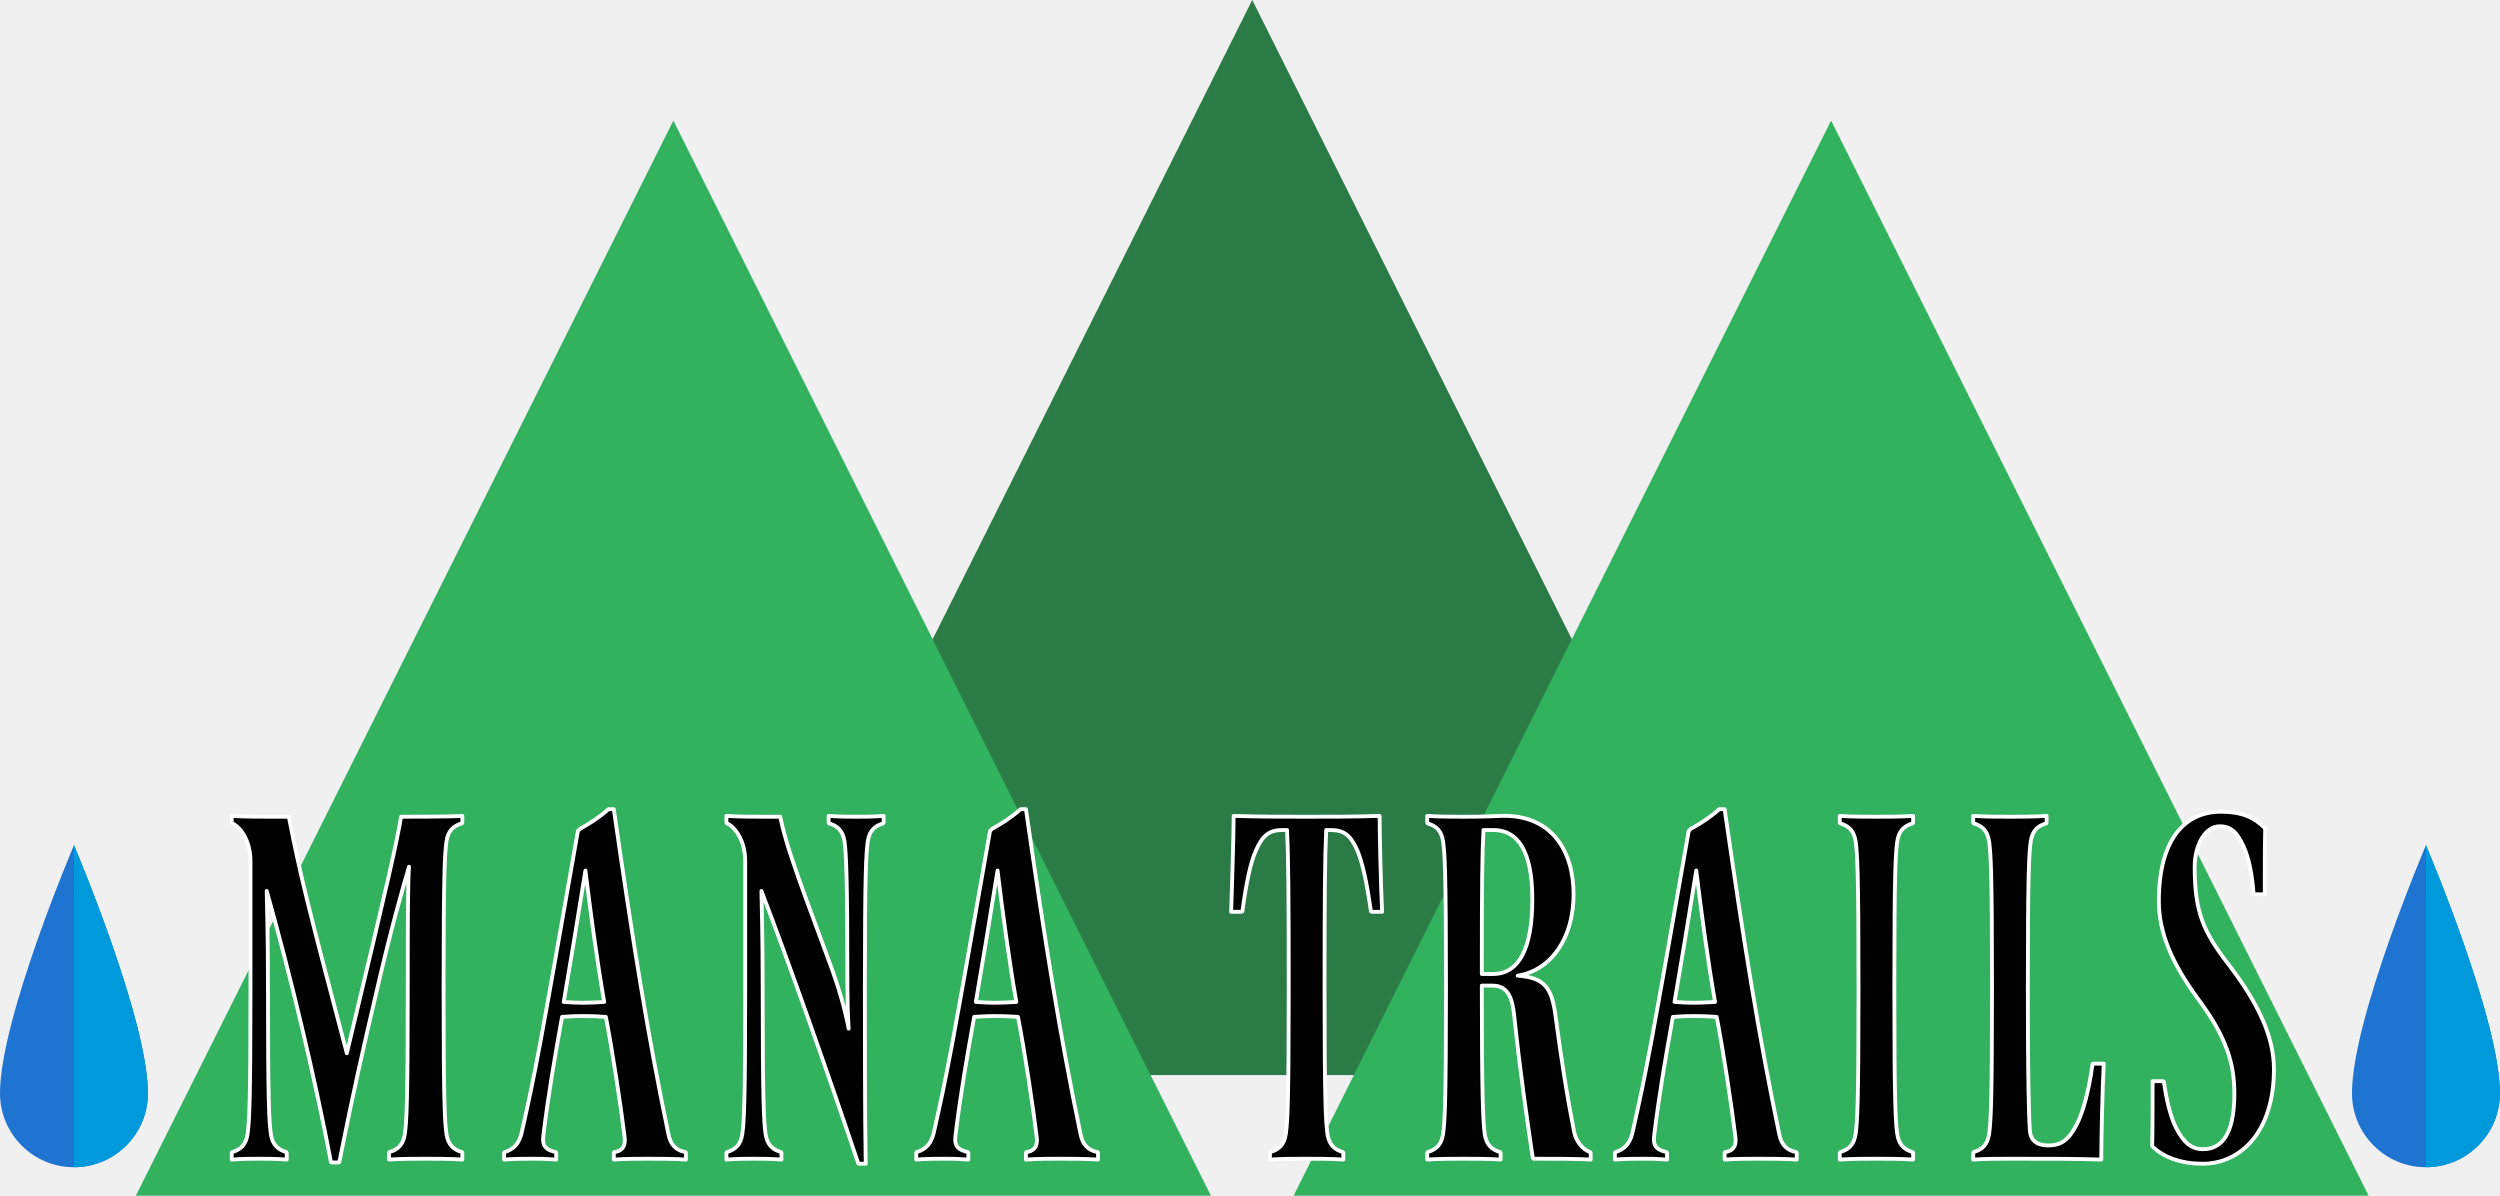
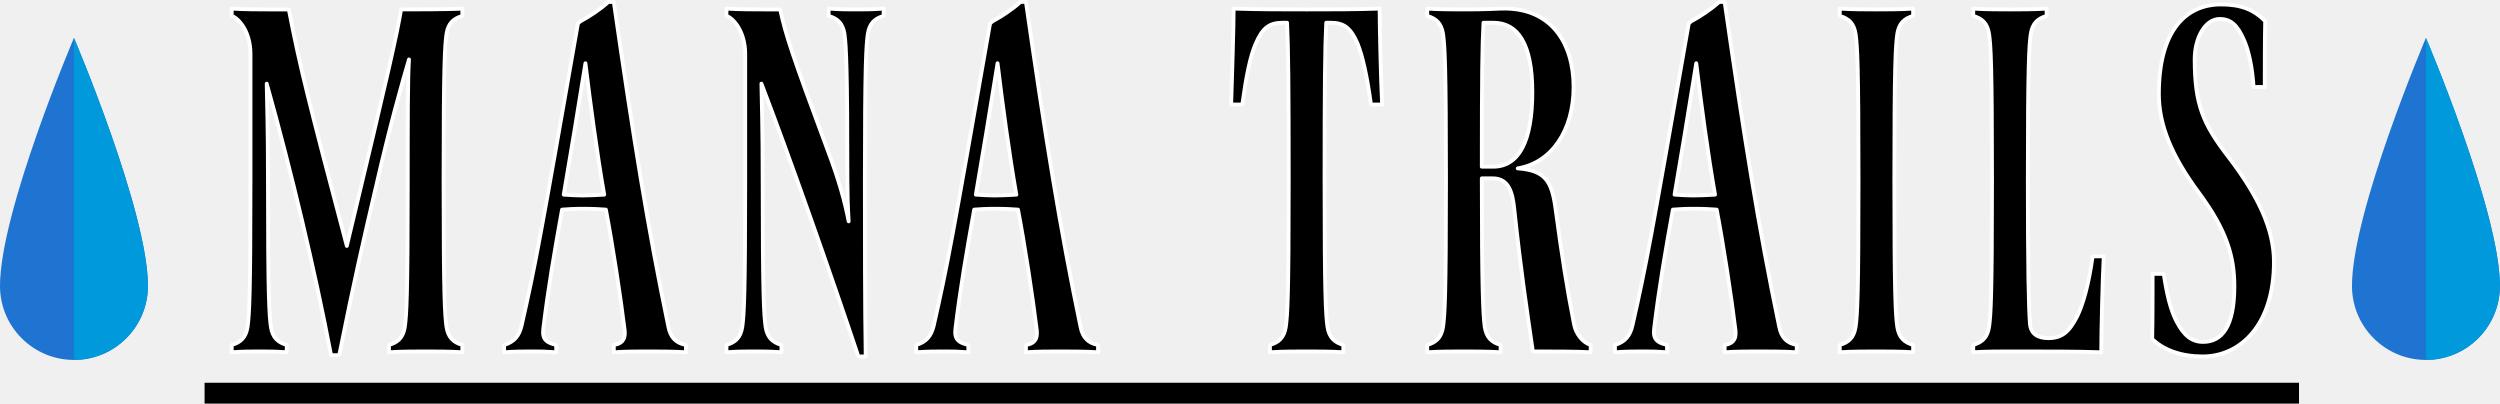
- <svg xmlns="http://www.w3.org/2000/svg" width="100%" height="100%" viewBox="0 0 5394 2580" version="1.1" xml:space="preserve" style="fill-rule:evenodd;clip-rule:evenodd;stroke-linejoin:round;stroke-miterlimit:2;">
-   <path d="M2701.83,0l1159.74,2319.55l-2319.48,-0l1159.74,-2319.55Z" style="fill:#2b7b46;" />
-   <path d="M3950.78,260.279l1159.74,2319.55l-2319.48,-0l1159.74,-2319.55Z" style="fill:#32b15e;" />
-   <path d="M1452.87,260.279l1159.74,2319.55l-2319.48,-0l1159.74,-2319.55Z" style="fill:#32b15e;" />
-   <path d="M865.351,1762.19c-9.003,53.898 -25.209,127.709 -117.042,510.268c-83.731,-316.849 -100.837,-385.259 -125.146,-510.268l-42.316,0c-18.853,0 -55.688,0 -80.888,-1.8l-0,14.302l0.9,1.786c14.4,5.405 39.6,33.309 39.6,81.916l-0,272.742c-0,252.038 -2.7,289.844 -6.3,315.948c-3.6,23.404 -15.3,33.305 -33.3,38.706l-0.9,1.786l-0,14.302c25.2,-1.8 40.5,-1.8 59.344,-1.8c18.843,-0 34.149,-0 59.358,1.8l0,-14.302l-0.9,-1.786c-18.007,-5.401 -29.711,-15.302 -33.312,-38.706c-3.602,-26.104 -6.303,-63.91 -6.303,-315.948c0,-34.205 0,-97.215 -2.692,-208.832c52.21,185.374 104.43,404.974 138.642,584.974l1.801,0.9l14.405,-0l1.801,-0.9c32.411,-162 52.219,-247.5 78.328,-359.1c32.412,-141.3 56.721,-225.9 72.024,-278.1c-2.696,36 -2.696,138.6 -2.696,261c-0,252.096 -2.703,289.902 -6.305,316.006c-3.601,23.404 -15.305,33.305 -33.312,38.706l-0.9,1.786l-0,14.302c25.209,-1.8 60.288,-1.8 79.161,-1.8c18.872,-0 53.943,-0 79.143,1.8l0,-14.302l-0.9,-1.786c-18,-5.401 -29.7,-15.302 -33.3,-38.706c-3.6,-26.104 -6.3,-63.91 -6.3,-315.948c0,-252.038 2.7,-289.844 6.3,-315.948c3.6,-23.404 15.3,-33.305 33.3,-38.71l0.9,-1.786l0,-14.302c-25.2,1.8 -113.294,1.8 -132.195,1.8Z" style="fill-rule:nonzero;stroke:#fff;stroke-width:8.33px;" />
-   <path d="M1212.68,2194.08c13.51,-0.9 24.318,-1.801 44.132,-1.801c25.219,-0 36.927,0.901 50.437,1.801c14.411,74.728 32.403,192.673 40.497,260.199c2.698,22.509 -8.994,29.711 -22.484,31.512l-0.899,1.786l-0,14.302c25.182,-1.8 53.961,-1.8 72.847,-1.8c18.887,-0 57.559,-0 82.74,1.8l0,-14.302l-0.898,-1.786c-19.786,-3.601 -32.377,-15.306 -36.874,-38.715c-44.968,-216.082 -75.546,-407.685 -117.815,-701.085l-11.71,0c-18.914,17.1 -41.43,31.5 -61.245,42.3l-4.503,4.5c-82.844,472.416 -90.933,516.533 -121.492,651.584c-5.393,22.509 -16.179,35.114 -36.851,41.416l-0.899,1.786l-0,14.302c25.166,-1.8 42.244,-1.8 61.119,-1.8c18.874,-0 26.07,-0 51.289,1.8l-0,-14.302l-0.901,-1.786c-18.914,-4.502 -29.716,-10.804 -27.02,-34.213c10.808,-89.134 24.318,-167.464 40.53,-257.498Zm44.132,-30.489c-13.51,0 -26.119,-0.9 -40.529,-1.8c13.509,-78.3 30.622,-181.8 46.834,-283.5c10.808,89.1 25.218,196.2 40.53,283.5c-16.212,0.9 -32.424,1.8 -46.835,1.8Z" style="fill-rule:nonzero;stroke:#fff;stroke-width:8.33px;" />
-   <path d="M1828.36,2131.14c-0,27.004 0.897,57.609 2.692,88.213c-8.097,-42.306 -20.704,-88.213 -44.118,-150.322c-77.448,-207.932 -91.857,-252.039 -103.564,-306.837l-35.121,0c-18.854,0 -55.689,0 -80.889,-1.8l-0,14.302l0.9,1.786c14.4,5.405 39.6,33.309 39.6,81.916l-0,272.742c-0,252.038 -2.7,289.844 -6.3,315.948c-3.6,23.404 -15.3,33.305 -33.3,38.706l-0.9,1.786l-0,14.302c25.2,-1.8 40.5,-1.8 59.344,-1.8c18.843,-0 34.153,-0 59.368,1.8l-0,-14.302l-0.901,-1.786c-18.011,-5.401 -29.718,-15.302 -33.32,-38.706c-3.602,-26.104 -6.304,-63.91 -6.304,-315.948c0,-34.205 0,-97.215 -2.692,-208.832c58.526,152.074 147.681,404.974 208.835,587.674l1.795,0.9l14.362,-0c-1.8,-108.9 -1.8,-264.6 -1.8,-379.8c0,-252 2.7,-289.8 6.3,-315.9c3.6,-23.4 15.3,-33.3 33.3,-38.7l0.9,-1.786l0,-14.302c-25.2,1.8 -40.5,1.8 -59.343,1.8c-18.844,0 -34.155,0 -59.37,-1.8l0,14.302l0.901,1.786c18.011,5.4 29.718,15.3 33.32,38.7c3.602,26.114 6.305,74.721 6.305,315.958Z" style="fill-rule:nonzero;stroke:#fff;stroke-width:8.33px;" />
-   <path d="M2101.88,2194.08c13.51,-0.9 24.318,-1.801 44.132,-1.801c25.219,-0 36.927,0.901 50.437,1.801c14.411,74.728 32.403,192.673 40.497,260.199c2.698,22.509 -8.994,29.711 -22.484,31.512l-0.899,1.786l-0,14.302c25.182,-1.8 53.961,-1.8 72.847,-1.8c18.887,-0 57.559,-0 82.74,1.8l0,-14.302l-0.898,-1.786c-19.786,-3.601 -32.377,-15.306 -36.874,-38.715c-44.968,-216.082 -75.546,-407.685 -117.815,-701.085l-11.71,0c-18.914,17.1 -41.43,31.5 -61.245,42.3l-4.503,4.5c-82.844,472.416 -90.933,516.533 -121.492,651.584c-5.393,22.509 -16.179,35.114 -36.851,41.416l-0.899,1.786l-0,14.302c25.166,-1.8 42.244,-1.8 61.119,-1.8c18.874,-0 26.07,-0 51.289,1.8l-0,-14.302l-0.901,-1.786c-18.914,-4.502 -29.716,-10.804 -27.02,-34.213c10.808,-89.134 24.318,-167.464 40.53,-257.498Zm44.132,-30.489c-13.51,0 -26.119,-0.9 -40.529,-1.8c13.509,-78.3 30.622,-181.8 46.834,-283.5c10.808,89.1 25.218,196.2 40.53,283.5c-16.212,0.9 -32.424,1.8 -46.835,1.8Z" style="fill-rule:nonzero;stroke:#fff;stroke-width:8.33px;" />
-   <path d="M2780.56,2131.13c-0,252.042 -2.703,289.848 -6.307,315.953c-3.604,23.404 -15.317,33.305 -33.338,38.706l-0.901,1.786l0,14.302c25.229,-1.8 60.317,-1.8 79.19,-1.8c18.872,-0 53.961,-0 79.189,1.8l-0,-14.302l-0.901,-1.786c-18.02,-5.401 -29.734,-15.302 -33.338,-38.706c-3.604,-26.105 -6.307,-63.911 -6.307,-315.953c0,-200.734 0.901,-288.049 3.604,-340.253l9.912,-0c28.832,-0 43.248,11.697 57.665,45.003c10.812,26.104 20.723,71.112 28.832,130.522l1.789,0.9l22.398,0c-2.7,-50.408 -5.4,-172.829 -5.4,-206.913c-55.729,1.8 -101.68,1.8 -157.443,1.8c-55.763,0 -101.715,0 -157.469,-1.8c-0,34.084 -3.584,156.505 -5.375,206.913l22.396,0l1.791,-0.9c8.109,-59.41 17.12,-104.418 28.833,-130.522c14.416,-33.306 28.832,-45.003 57.665,-45.003l9.911,-0c2.703,52.204 3.604,139.519 3.604,340.253Z" style="fill-rule:nonzero;stroke:#fff;stroke-width:8.33px;" />
-   <path d="M3431.15,2485.79c-15.3,-4.501 -31.5,-23.407 -35.1,-45.014c-15.282,-77.425 -26.068,-146.747 -39.551,-246.679c-8.09,-62.12 -22.472,-84.543 -81.868,-89.023c72.879,-11.687 120.519,-81.913 120.519,-175.547c0,-92.734 -46.741,-172.737 -156.557,-169.137c-41.443,1.8 -62.112,1.8 -80.086,1.8c-18.873,0 -53.944,0 -79.144,-1.8l-0,14.351l0.9,1.793c18,5.379 29.7,15.243 33.3,38.651c3.6,26.11 6.3,63.924 6.3,315.892c-0,252.08 -2.7,289.892 -6.3,316.001c-3.6,23.407 -15.3,33.31 -33.3,38.712l-0.9,1.786l-0,14.302c25.2,-1.8 60.271,-1.8 79.144,-1.8c18.872,-0 53.959,-0 79.185,1.8l0,-14.302l-0.901,-1.786c-18.018,-5.402 -29.73,-15.305 -33.334,-38.712c-3.604,-26.109 -6.307,-82.827 -6.307,-320.5l23.425,-0c36.037,-0 43.244,32.407 46.848,68.419c13.514,126.941 27.028,216.969 39.639,303.295l1.797,1.786c35.955,-0 97.991,-0 123.191,1.8l0,-14.302l-0.9,-1.786Zm-209.675,-384.3l-24.325,0c0,-200.773 0.901,-258.394 3.604,-310.612l21.622,-0c52.255,-0 83.787,45.015 83.787,149.453c-0,106.239 -28.83,161.159 -84.688,161.159Z" style="fill-rule:nonzero;stroke:#fff;stroke-width:8.33px;" />
-   <path d="M3609.38,2194.08c13.51,-0.9 24.318,-1.801 44.132,-1.801c25.219,-0 36.927,0.901 50.437,1.801c14.411,74.728 32.403,192.673 40.497,260.199c2.698,22.509 -8.994,29.711 -22.484,31.512l-0.899,1.786l-0,14.302c25.182,-1.8 53.961,-1.8 72.847,-1.8c18.887,-0 57.559,-0 82.74,1.8l0,-14.302l-0.898,-1.786c-19.786,-3.601 -32.377,-15.306 -36.874,-38.715c-44.968,-216.082 -75.546,-407.685 -117.815,-701.085l-11.71,0c-18.914,17.1 -41.43,31.5 -61.245,42.3l-4.503,4.5c-82.844,472.416 -90.933,516.533 -121.492,651.584c-5.393,22.509 -16.179,35.114 -36.851,41.416l-0.899,1.786l-0,14.302c25.166,-1.8 42.244,-1.8 61.119,-1.8c18.874,-0 26.07,-0 51.289,1.8l-0,-14.302l-0.901,-1.786c-18.914,-4.502 -29.716,-10.804 -27.02,-34.213c10.808,-89.134 24.318,-167.464 40.53,-257.498Zm44.132,-30.489c-13.51,0 -26.119,-0.9 -40.529,-1.8c13.509,-78.3 30.622,-181.8 46.834,-283.5c10.808,89.1 25.218,196.2 40.53,283.5c-16.212,0.9 -32.424,1.8 -46.835,1.8Z" style="fill-rule:nonzero;stroke:#fff;stroke-width:8.33px;" />
-   <path d="M4048.6,1762.19c-18.873,0 -53.944,0 -79.144,-1.8l-0,14.302l0.9,1.786c18,5.405 29.7,15.306 33.3,38.71c3.6,26.104 6.3,63.91 6.3,315.948c-0,252.038 -2.7,289.844 -6.3,315.948c-3.6,23.404 -15.3,33.305 -33.3,38.706l-0.9,1.786l-0,14.302c25.2,-1.8 60.271,-1.8 79.144,-1.8c18.872,-0 53.943,-0 79.143,1.8l0,-14.302l-0.9,-1.786c-18,-5.401 -29.7,-15.302 -33.3,-38.706c-3.6,-26.104 -6.3,-63.91 -6.3,-315.948c0,-252.038 2.7,-289.844 6.3,-315.948c3.6,-23.404 15.3,-33.305 33.3,-38.71l0.9,-1.786l0,-14.302c-25.2,1.8 -60.271,1.8 -79.143,1.8Z" style="fill-rule:nonzero;stroke:#fff;stroke-width:8.33px;" />
-   <path d="M4375.25,2131.13c0,-252.042 2.7,-289.849 6.3,-315.953c3.6,-23.404 15.3,-33.306 33.3,-38.702l0.9,-1.786l0,-14.302c-25.2,1.8 -60.271,1.8 -79.143,1.8c-18.873,0 -53.944,0 -79.144,-1.8l-0,14.302l0.9,1.786c18,5.396 29.7,15.298 33.3,38.702c3.6,26.104 6.3,63.911 6.3,315.953c-0,251.945 -2.7,289.745 -6.3,315.845c-3.6,23.4 -15.3,33.3 -33.3,38.7l-0.9,1.8l-0,14.4c25.2,-1.8 60.271,-1.8 79.144,-1.8c86.382,-0 144.028,-0 197.068,1.8c0,-43.99 2.688,-156.509 5.375,-206.917l-22.396,-0l-1.791,0.9c-8.106,59.41 -20.717,103.517 -33.327,128.721c-17.114,33.306 -32.426,46.808 -62.15,46.808c-21.618,0 -37.831,-8.101 -39.632,-31.505c-2.704,-36.006 -4.504,-123.321 -4.504,-308.752Z" style="fill-rule:nonzero;stroke:#fff;stroke-width:8.33px;" />
-   <path d="M4789.29,1782.78c24.322,-0 37.834,13.497 51.345,43.202c11.711,25.205 18.917,62.111 21.62,102.618l1.791,0.9l22.396,-0c0,-36.906 0,-104.418 0.9,-142.224c-24.191,-24.226 -51.211,-35.884 -95.35,-35.884c-73.825,0 -134.037,53.887 -134.037,193.41c-0,65.711 26.961,132.323 85.394,211.536c62.193,83.714 77.506,140.423 77.506,203.434c-0,87.315 -27.021,119.72 -67.551,119.72c-24.318,0 -41.43,-13.502 -57.642,-45.007c-12.609,-24.304 -20.715,-58.51 -27.02,-100.817l-1.791,-0.9l-22.396,-0c-0,36.906 -0,102.617 -0.9,140.423c25.087,24.237 62.915,37.689 108.849,37.689c81.034,-0 153.838,-67.394 153.838,-204.217c0,-69.311 -33.256,-141.324 -97.998,-225.938c-54.986,-71.112 -73.002,-113.419 -73.002,-210.635c0,-46.808 22.52,-87.31 54.048,-87.31Z" style="fill-rule:nonzero;stroke:#fff;stroke-width:8.33px;" />
-   <g>
-     <path d="M5234.21,1823.55c0,0 -159.585,374.698 -159.585,535.283c0,88.078 71.508,159.585 159.585,159.585c88.078,0 159.586,-71.507 159.586,-159.585c-0,-160.585 -159.586,-535.283 -159.586,-535.283Z" style="fill:#1f73d1;" />
-     <path d="M5234.21,2518.41c88.078,0 159.586,-71.507 159.586,-159.585c-0,-160.585 -159.586,-535.283 -159.586,-535.283" style="fill:#0099db;" />
+ <svg xmlns="http://www.w3.org/2000/svg" width="100%" height="100%" viewBox="0 0 5394 871" version="1.1" xml:space="preserve" style="fill-rule:evenodd;clip-rule:evenodd;stroke-linejoin:round;stroke-miterlimit:2;">
+   <g transform="matrix(1,0,0,1,-1401.06,-2318.29)">
+     <path d="M2266.41,2338.66c-9.004,53.898 -25.21,127.709 -117.043,510.267c-83.731,-316.848 -100.837,-385.258 -125.146,-510.267l-42.316,0c-18.852,0 -55.688,0 -80.888,-1.8l-0,14.302l0.9,1.786c14.4,5.405 39.6,33.309 39.6,81.916l-0,272.742c-0,252.038 -2.7,289.844 -6.3,315.948c-3.6,23.404 -15.3,33.305 -33.3,38.706l-0.9,1.786l-0,14.302c25.2,-1.8 40.5,-1.8 59.344,-1.8c18.843,-0 34.149,-0 59.358,1.8l0,-14.302l-0.9,-1.786c-18.007,-5.401 -29.711,-15.302 -33.312,-38.706c-3.602,-26.104 -6.303,-63.91 -6.303,-315.948c0,-34.205 0,-97.215 -2.692,-208.832c52.211,185.374 104.43,404.974 138.642,584.974l1.801,0.9l14.405,-0l1.801,-0.9c32.412,-162 52.219,-247.5 78.328,-359.1c32.412,-141.3 56.721,-225.9 72.024,-278.1c-2.696,36 -2.696,138.6 -2.696,261c-0,252.096 -2.703,289.902 -6.305,316.006c-3.601,23.404 -15.305,33.305 -33.312,38.706l-0.9,1.786l-0,14.302c25.209,-1.8 60.288,-1.8 79.161,-1.8c18.872,-0 53.943,-0 79.143,1.8l0,-14.302l-0.9,-1.786c-18,-5.401 -29.7,-15.302 -33.3,-38.706c-3.6,-26.104 -6.3,-63.91 -6.3,-315.948c0,-252.039 2.7,-289.844 6.3,-315.948c3.6,-23.404 15.3,-33.305 33.3,-38.71l0.9,-1.786l0,-14.302c-25.2,1.8 -113.294,1.8 -132.194,1.8Z" style="fill-rule:nonzero;stroke:#fff;stroke-width:8.33px;" />
+     <path d="M2613.74,2770.55c13.51,-0.901 24.318,-1.801 44.132,-1.801c25.219,-0 36.927,0.9 50.437,1.801c14.411,74.728 32.403,192.673 40.497,260.199c2.698,22.509 -8.993,29.711 -22.484,31.512l-0.899,1.786l-0,14.302c25.182,-1.8 53.961,-1.8 72.848,-1.8c18.886,-0 57.558,-0 82.739,1.8l0,-14.302l-0.898,-1.786c-19.786,-3.601 -32.377,-15.306 -36.874,-38.715c-44.967,-216.082 -75.545,-407.685 -117.815,-701.085l-11.71,0c-18.914,17.1 -41.43,31.5 -61.245,42.3l-4.503,4.5c-82.844,472.416 -90.933,516.533 -121.492,651.584c-5.393,22.509 -16.179,35.114 -36.851,41.416l-0.899,1.786l-0,14.302c25.166,-1.8 42.244,-1.8 61.119,-1.8c18.875,-0 26.07,-0 51.289,1.8l-0,-14.302l-0.901,-1.786c-18.914,-4.502 -29.716,-10.804 -27.02,-34.213c10.808,-89.134 24.318,-167.464 40.53,-257.498Zm44.132,-30.489c-13.51,0 -26.119,-0.9 -40.529,-1.8c13.51,-78.3 30.622,-181.8 46.834,-283.5c10.808,89.1 25.218,196.2 40.53,283.5c-16.212,0.9 -32.424,1.8 -46.835,1.8Z" style="fill-rule:nonzero;stroke:#fff;stroke-width:8.33px;" />
+     <path d="M3229.42,2707.6c-0,27.004 0.897,57.609 2.692,88.213c-8.096,-42.306 -20.704,-88.213 -44.118,-150.323c-77.448,-207.931 -91.856,-252.038 -103.564,-306.836l-35.121,0c-18.853,0 -55.689,0 -80.889,-1.8l-0,14.302l0.9,1.786c14.4,5.405 39.6,33.309 39.6,81.916l-0,272.742c-0,252.038 -2.7,289.844 -6.3,315.948c-3.6,23.404 -15.3,33.305 -33.3,38.706l-0.9,1.786l-0,14.302c25.2,-1.8 40.5,-1.8 59.344,-1.8c18.843,-0 34.153,-0 59.368,1.8l0,-14.302l-0.9,-1.786c-18.011,-5.401 -29.719,-15.302 -33.321,-38.706c-3.602,-26.104 -6.304,-63.91 -6.304,-315.948c0,-34.205 0,-97.215 -2.692,-208.832c58.526,152.074 147.681,404.974 208.835,587.674l1.795,0.9l14.362,-0c-1.8,-108.9 -1.8,-264.6 -1.8,-379.8c0,-252 2.7,-289.8 6.3,-315.9c3.6,-23.4 15.3,-33.3 33.3,-38.7l0.9,-1.786l0,-14.302c-25.2,1.8 -40.5,1.8 -59.343,1.8c-18.844,0 -34.154,0 -59.37,-1.8l0,14.302l0.901,1.786c18.011,5.4 29.718,15.3 33.32,38.7c3.602,26.114 6.305,74.721 6.305,315.958Z" style="fill-rule:nonzero;stroke:#fff;stroke-width:8.33px;" />
+     <path d="M3502.94,2770.55c13.51,-0.901 24.318,-1.801 44.132,-1.801c25.219,-0 36.927,0.9 50.437,1.801c14.411,74.728 32.403,192.673 40.497,260.199c2.698,22.509 -8.993,29.711 -22.484,31.512l-0.899,1.786l-0,14.302c25.182,-1.8 53.961,-1.8 72.848,-1.8c18.886,-0 57.558,-0 82.739,1.8l0,-14.302l-0.898,-1.786c-19.786,-3.601 -32.377,-15.306 -36.874,-38.715c-44.967,-216.082 -75.545,-407.685 -117.815,-701.085l-11.71,0c-18.914,17.1 -41.43,31.5 -61.245,42.3l-4.503,4.5c-82.844,472.416 -90.933,516.533 -121.492,651.584c-5.393,22.509 -16.179,35.114 -36.851,41.416l-0.899,1.786l-0,14.302c25.166,-1.8 42.244,-1.8 61.119,-1.8c18.875,-0 26.07,-0 51.289,1.8l-0,-14.302l-0.901,-1.786c-18.914,-4.502 -29.716,-10.804 -27.02,-34.213c10.808,-89.134 24.318,-167.464 40.53,-257.498Zm44.132,-30.489c-13.51,0 -26.119,-0.9 -40.529,-1.8c13.51,-78.3 30.622,-181.8 46.834,-283.5c10.808,89.1 25.218,196.2 40.53,283.5c-16.212,0.9 -32.424,1.8 -46.835,1.8Z" style="fill-rule:nonzero;stroke:#fff;stroke-width:8.33px;" />
+     <path d="M4181.62,2707.6c-0,252.042 -2.703,289.848 -6.307,315.953c-3.604,23.403 -15.317,33.305 -33.338,38.706l-0.901,1.786l0,14.302c25.229,-1.8 60.317,-1.8 79.19,-1.8c18.872,-0 53.961,-0 79.189,1.8l0,-14.302l-0.901,-1.786c-18.02,-5.401 -29.733,-15.303 -33.338,-38.706c-3.604,-26.105 -6.307,-63.911 -6.307,-315.953c0,-200.734 0.901,-288.049 3.604,-340.253l9.912,-0c28.832,-0 43.248,11.697 57.665,45.003c10.812,26.104 20.723,71.112 28.832,130.522l1.789,0.9l22.398,0c-2.7,-50.408 -5.4,-172.829 -5.4,-206.913c-55.728,1.8 -101.68,1.8 -157.443,1.8c-55.763,0 -101.715,0 -157.469,-1.8c-0,34.084 -3.583,156.505 -5.375,206.913l22.396,0l1.791,-0.9c8.11,-59.41 17.12,-104.418 28.833,-130.522c14.416,-33.306 28.832,-45.003 57.665,-45.003l9.911,-0c2.703,52.204 3.604,139.519 3.604,340.253Z" style="fill-rule:nonzero;stroke:#fff;stroke-width:8.33px;" />
+     <path d="M4832.21,3062.26c-15.3,-4.501 -31.5,-23.407 -35.1,-45.014c-15.282,-77.425 -26.068,-146.747 -39.551,-246.679c-8.09,-62.12 -22.471,-84.543 -81.868,-89.023c72.879,-11.687 120.519,-81.913 120.519,-175.547c0,-92.734 -46.741,-172.737 -156.557,-169.137c-41.443,1.8 -62.112,1.8 -80.086,1.8c-18.873,0 -53.944,0 -79.144,-1.8l-0,14.351l0.9,1.793c18,5.379 29.7,15.243 33.3,38.651c3.6,26.11 6.3,63.924 6.3,315.891c-0,252.081 -2.7,289.893 -6.3,316.002c-3.6,23.407 -15.3,33.31 -33.3,38.712l-0.9,1.786l-0,14.302c25.2,-1.8 60.271,-1.8 79.144,-1.8c18.872,-0 53.959,-0 79.185,1.8l0,-14.302l-0.901,-1.786c-18.018,-5.402 -29.73,-15.305 -33.334,-38.712c-3.604,-26.109 -6.307,-82.827 -6.307,-320.5l23.425,-0c36.037,-0 43.244,32.407 46.848,68.419c13.514,126.941 27.028,216.969 39.639,303.295l1.797,1.786c35.955,-0 97.991,-0 123.191,1.8l0,-14.302l-0.9,-1.786Zm-209.674,-384.3l-24.326,0c0,-200.773 0.901,-258.395 3.604,-310.612l21.623,-0c52.254,-0 83.786,45.015 83.786,149.453c-0,106.239 -28.83,161.159 -84.687,161.159Z" style="fill-rule:nonzero;stroke:#fff;stroke-width:8.33px;" />
+     <path d="M5010.44,2770.55c13.51,-0.901 24.318,-1.801 44.132,-1.801c25.219,-0 36.927,0.9 50.437,1.801c14.411,74.728 32.403,192.673 40.497,260.199c2.698,22.509 -8.993,29.711 -22.484,31.512l-0.899,1.786l-0,14.302c25.182,-1.8 53.961,-1.8 72.848,-1.8c18.886,-0 57.558,-0 82.739,1.8l0,-14.302l-0.898,-1.786c-19.786,-3.601 -32.377,-15.306 -36.874,-38.715c-44.967,-216.082 -75.545,-407.685 -117.815,-701.085l-11.71,0c-18.914,17.1 -41.43,31.5 -61.245,42.3l-4.503,4.5c-82.844,472.416 -90.933,516.533 -121.492,651.584c-5.393,22.509 -16.179,35.114 -36.851,41.416l-0.899,1.786l-0,14.302c25.166,-1.8 42.244,-1.8 61.119,-1.8c18.875,-0 26.07,-0 51.289,1.8l-0,-14.302l-0.901,-1.786c-18.914,-4.502 -29.716,-10.804 -27.02,-34.213c10.808,-89.134 24.318,-167.464 40.53,-257.498Zm44.132,-30.489c-13.51,0 -26.119,-0.9 -40.529,-1.8c13.51,-78.3 30.622,-181.8 46.834,-283.5c10.808,89.1 25.218,196.2 40.53,283.5c-16.212,0.9 -32.424,1.8 -46.835,1.8Z" style="fill-rule:nonzero;stroke:#fff;stroke-width:8.33px;" />
+     <path d="M5449.67,2338.66c-18.873,0 -53.944,0 -79.144,-1.8l-0,14.302l0.9,1.786c18,5.405 29.7,15.306 33.3,38.71c3.6,26.104 6.3,63.909 6.3,315.948c-0,252.038 -2.7,289.844 -6.3,315.948c-3.6,23.404 -15.3,33.305 -33.3,38.706l-0.9,1.786l-0,14.302c25.2,-1.8 60.271,-1.8 79.144,-1.8c18.872,-0 53.943,-0 79.143,1.8l0,-14.302l-0.9,-1.786c-18,-5.401 -29.7,-15.302 -33.3,-38.706c-3.6,-26.104 -6.3,-63.91 -6.3,-315.948c0,-252.039 2.7,-289.844 6.3,-315.948c3.6,-23.404 15.3,-33.305 33.3,-38.71l0.9,-1.786l0,-14.302c-25.2,1.8 -60.271,1.8 -79.143,1.8Z" style="fill-rule:nonzero;stroke:#fff;stroke-width:8.33px;" />
+     <path d="M5776.31,2707.6c0,-252.042 2.7,-289.849 6.3,-315.953c3.6,-23.404 15.3,-33.306 33.3,-38.702l0.9,-1.786l0,-14.302c-25.2,1.8 -60.271,1.8 -79.143,1.8c-18.873,0 -53.944,0 -79.144,-1.8l-0,14.302l0.9,1.786c18,5.396 29.7,15.298 33.3,38.702c3.6,26.104 6.3,63.911 6.3,315.953c-0,251.945 -2.7,289.745 -6.3,315.845c-3.6,23.4 -15.3,33.3 -33.3,38.7l-0.9,1.8l-0,14.4c25.2,-1.8 60.271,-1.8 79.144,-1.8c86.382,-0 144.029,-0 197.068,1.8c0,-43.99 2.688,-156.509 5.375,-206.918l-22.395,0l-1.792,0.901c-8.106,59.41 -20.717,103.517 -33.327,128.721c-17.114,33.306 -32.426,46.808 -62.15,46.808c-21.617,0 -37.831,-8.101 -39.632,-31.505c-2.704,-36.006 -4.504,-123.321 -4.504,-308.752Z" style="fill-rule:nonzero;stroke:#fff;stroke-width:8.33px;" />
+     <path d="M6190.36,2359.25c24.322,-0 37.834,13.497 51.346,43.202c11.71,25.205 18.916,62.111 21.619,102.618l1.792,0.9l22.395,-0c0,-36.906 0,-104.418 0.9,-142.224c-24.191,-24.226 -51.21,-35.884 -95.349,-35.884c-73.826,0 -134.038,53.887 -134.038,193.41c-0,65.711 26.961,132.323 85.395,211.536c62.193,83.714 77.505,140.423 77.505,203.434c-0,87.315 -27.021,119.72 -67.551,119.72c-24.317,0 -41.43,-13.502 -57.642,-45.008c-12.609,-24.304 -20.715,-58.509 -27.02,-100.816l-1.791,-0.901l-22.396,0c-0,36.907 -0,102.618 -0.9,140.424c25.087,24.237 62.915,37.689 108.849,37.689c81.034,-0 153.838,-67.394 153.838,-204.217c0,-69.312 -33.256,-141.324 -97.997,-225.938c-54.987,-71.112 -73.003,-113.419 -73.003,-210.635c0,-46.808 22.52,-87.31 54.048,-87.31Z" style="fill-rule:nonzero;stroke:#fff;stroke-width:8.33px;" />
+     <rect x="1842.47" y="3144.1" width="4518.9" height="45" />
  </g>
  <g>
-     <path d="M159.585,1823.55c0,0 -159.585,374.698 -159.585,535.283c0,88.078 71.508,159.585 159.585,159.585c88.078,0 159.585,-71.507 159.585,-159.585c0,-160.585 -159.585,-535.283 -159.585,-535.283Z" style="fill:#1f73d1;" />
-     <path d="M159.585,2518.41c88.078,0 159.585,-71.507 159.585,-159.585c0,-160.585 -159.585,-535.283 -159.585,-535.283" style="fill:#0099db;" />
+     <path d="M5234.21,81.723c0,-0 -159.585,374.698 -159.585,535.283c0,88.077 71.508,159.585 159.585,159.585c88.078,-0 159.586,-71.508 159.586,-159.585c-0,-160.585 -159.586,-535.283 -159.586,-535.283Z" style="fill:#1f73d1;" />
+     <path d="M5234.21,776.591c88.078,-0 159.586,-71.508 159.586,-159.585c-0,-160.585 -159.586,-535.283 -159.586,-535.283" style="fill:#0099db;" />
+   </g>
+   <g>
+     <path d="M159.585,81.723c0,-0 -159.585,374.698 -159.585,535.283c0,88.077 71.508,159.585 159.585,159.585c88.078,-0 159.585,-71.508 159.585,-159.585c0,-160.585 -159.585,-535.283 -159.585,-535.283Z" style="fill:#1f73d1;" />
+     <path d="M159.585,776.591c88.078,-0 159.585,-71.508 159.585,-159.585c0,-160.585 -159.585,-535.283 -159.585,-535.283" style="fill:#0099db;" />
  </g>
</svg>
